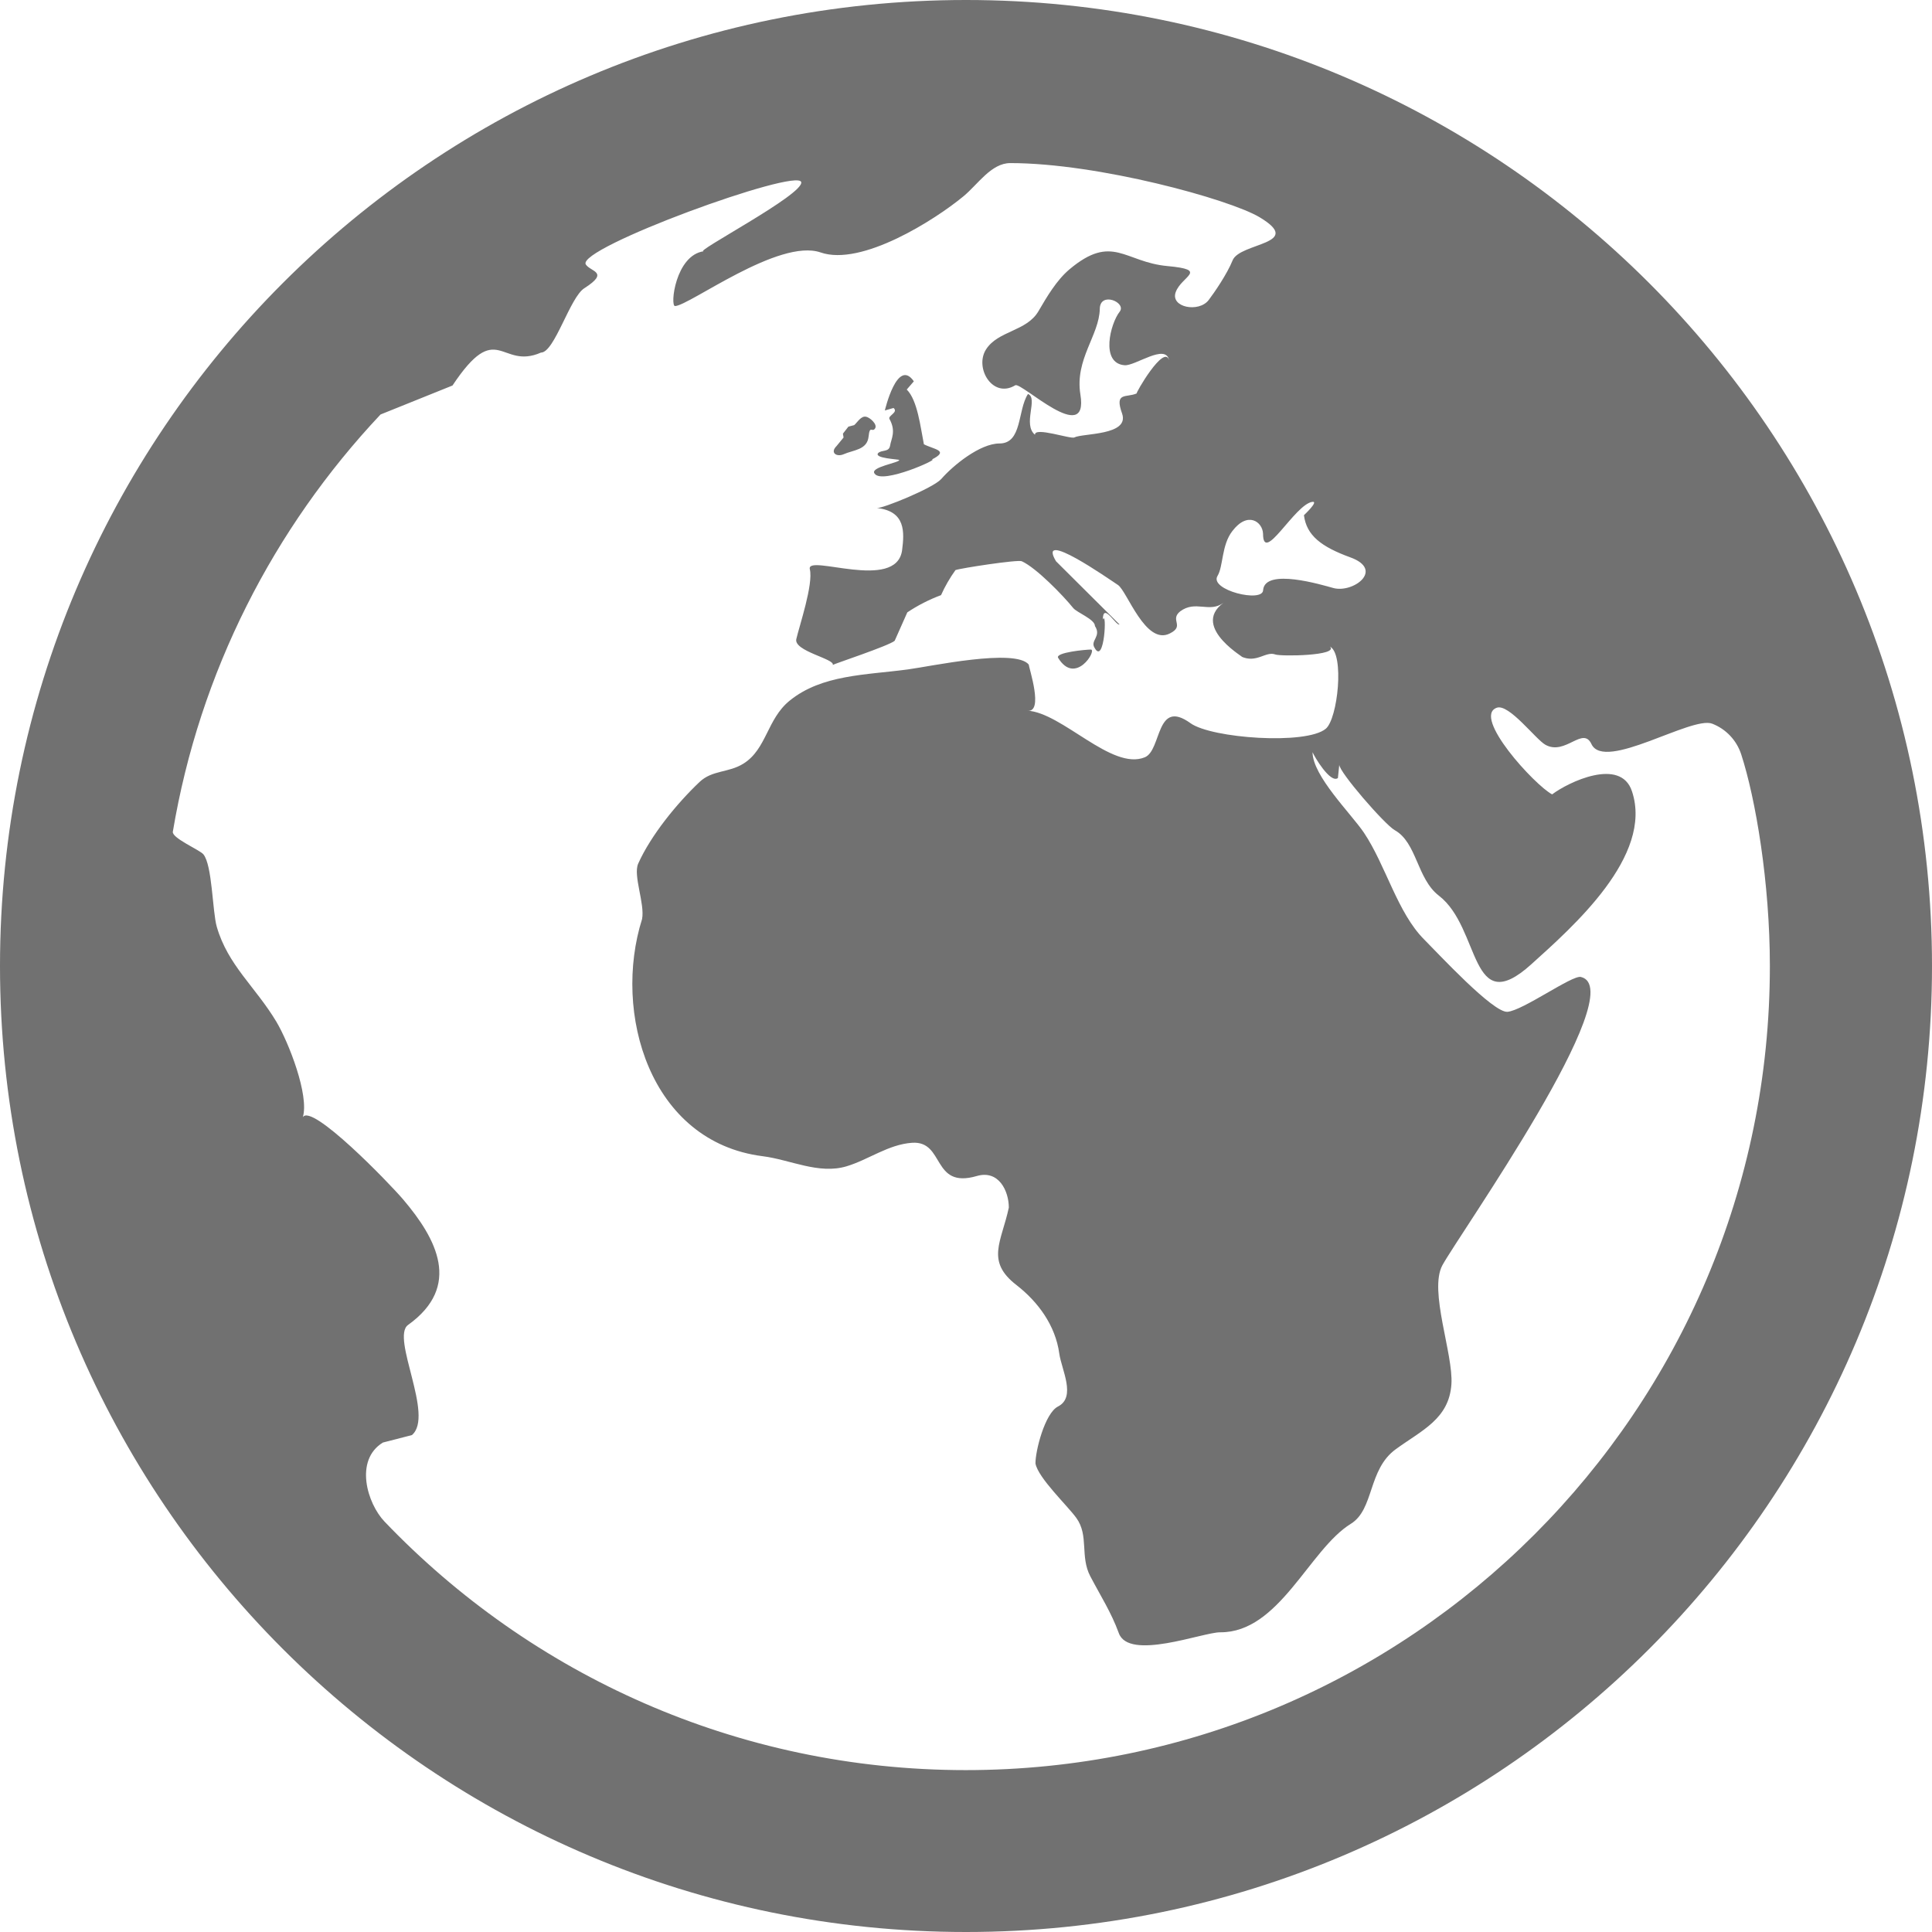
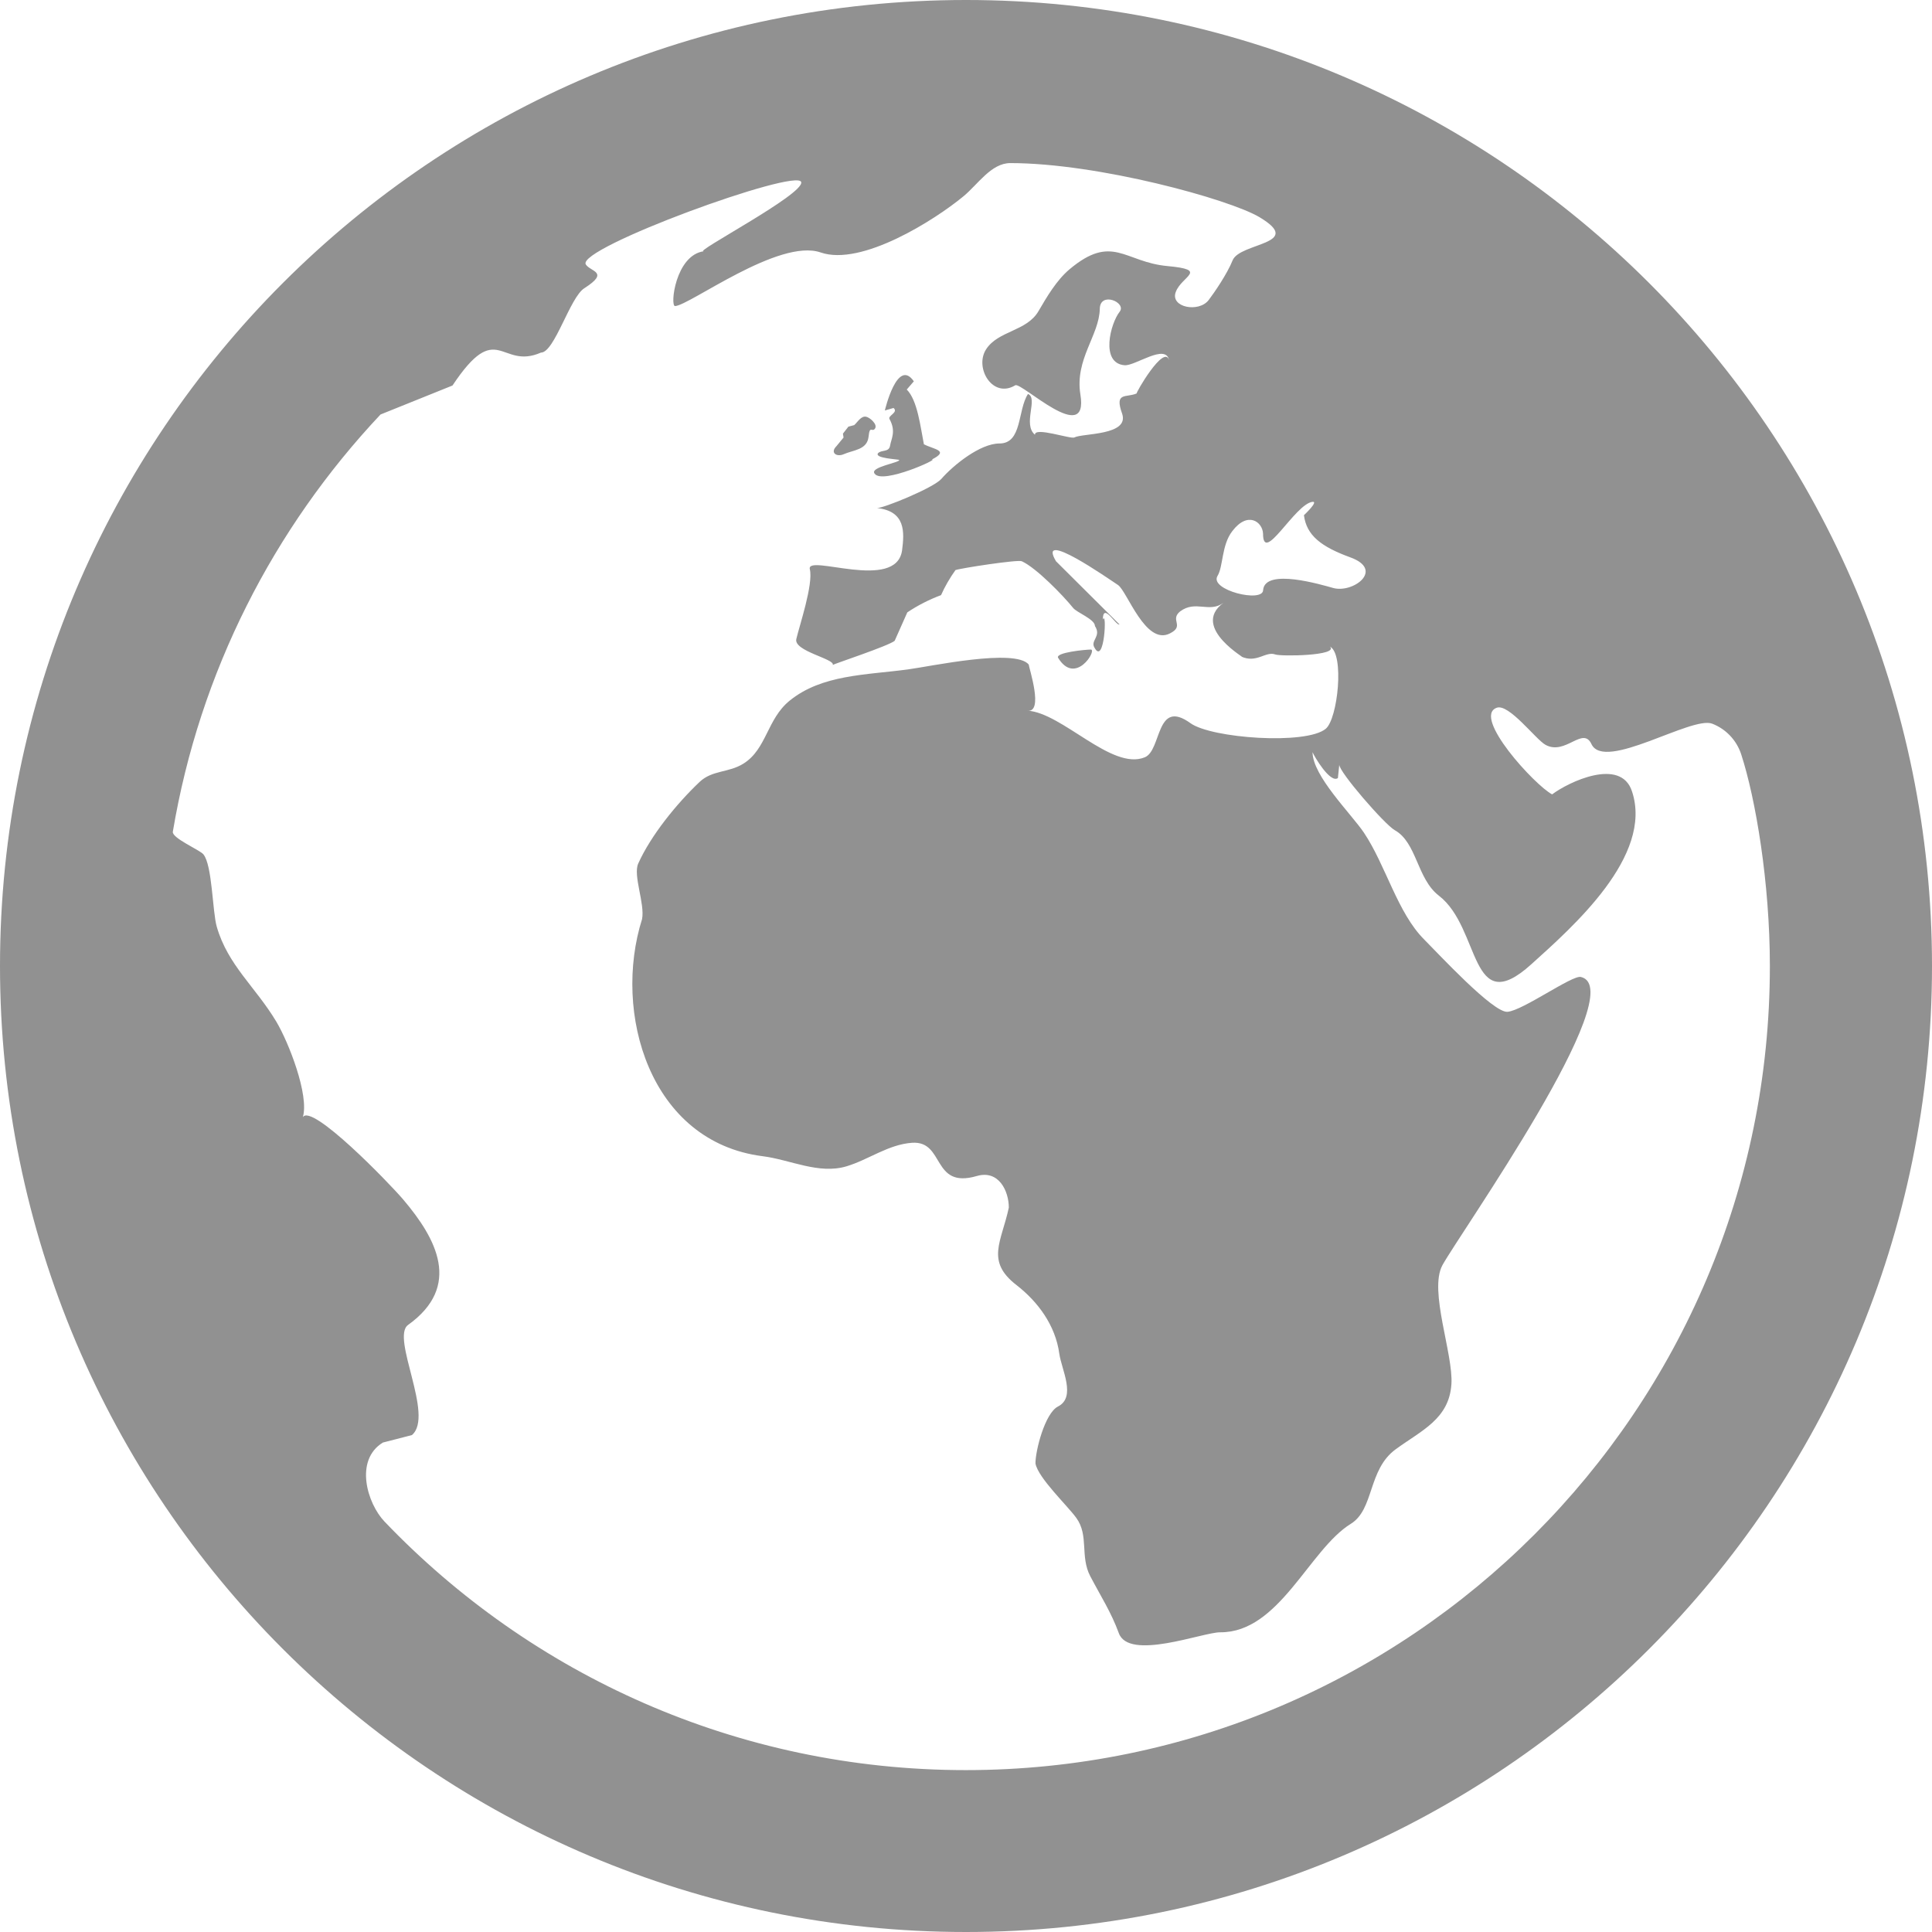
<svg xmlns="http://www.w3.org/2000/svg" width="24" height="24" viewBox="0 0 24 24">
-   <path fill="#717171" d="M13.144 8.171c-.035-.066.342-.102.409-.102.074.009-.196.452-.409.102zm-2.152-3.072l.108-.031c.064.055-.072.095-.051.136.086.155.021.248.008.332-.014.085-.104.048-.149.093-.053.066.258.075.262.085.011.033-.375.089-.304.171.096.136.824-.195.708-.176.225-.113.029-.125-.097-.19-.043-.215-.079-.547-.213-.68l.088-.102c-.206-.299-.36.362-.36.362zm13.008 6.901c0 6.627-5.373 12-12 12-6.628 0-12-5.373-12-12s5.372-12 12-12c6.627 0 12 5.373 12 12zm-8.31-5.371c-.006-.146-.19-.284-.382-.031-.135.174-.111.439-.184.557-.104.175.567.339.567.174.025-.277.732-.063.87-.025.248.069.643-.226.211-.381-.355-.13-.542-.269-.574-.523 0 0 .188-.176.106-.166-.218.027-.614.786-.614.395zm6.296 5.371c0-1.035-.177-2.08-.357-2.632-.058-.174-.189-.312-.359-.378-.256-.1-1.337.597-1.5.254-.107-.229-.324.146-.572.008-.12-.066-.454-.515-.605-.46-.309.111.474.964.688 1.076.201-.152.852-.465.992-.038.268.804-.737 1.685-1.251 2.149-.768.694-.624-.449-1.147-.852-.275-.211-.272-.66-.55-.815-.124-.07-.693-.725-.688-.813l-.017.166c-.094.071-.294-.268-.315-.321 0 .295.48.765.639 1.001.271.405.416.995.748 1.326.178.178.858.914 1.035.898.193-.017.803-.458.911-.433.644.152-1.516 3.205-1.721 3.583-.169.317.138 1.101.113 1.476-.029.433-.37.573-.693.809-.346.253-.265.745-.556.925-.517.318-.889 1.353-1.623 1.348-.216-.001-1.14.36-1.261.007-.094-.256-.22-.45-.353-.703-.13-.248-.015-.505-.173-.724-.109-.152-.475-.497-.508-.677-.002-.155.117-.626.28-.708.229-.117.044-.458.016-.656-.048-.354-.267-.646-.53-.851-.389-.299-.188-.537-.097-.964 0-.204-.124-.472-.398-.392-.564.164-.393-.44-.804-.413-.296.021-.538.209-.813.292-.346.104-.7-.082-1.042-.125-1.407-.178-1.866-1.786-1.499-2.946.037-.19-.114-.542-.048-.689.158-.352.48-.747.762-1.014.158-.15.361-.112.547-.229.287-.181.291-.553.572-.781.4-.325.946-.318 1.468-.388.278-.037 1.336-.266 1.503-.06 0 .038.191.604-.019.572.433.023 1.05.749 1.461.579.211-.088.134-.736.567-.423.262.188 1.436.272 1.68.069.15-.124.234-.93.052-1.021.116.115-.611.124-.679.098-.12-.044-.232.114-.425.025.116.055-.646-.354-.218-.667-.179.131-.346-.037-.539.107-.133.108.062.18-.128.274-.302.153-.53-.525-.644-.602-.116-.076-1.014-.706-.77-.295l.789.785c-.039.025-.207-.286-.207-.059.053-.135.02.579-.104.347-.055-.089.09-.139.006-.268 0-.085-.228-.168-.272-.226-.125-.155-.457-.497-.637-.579-.05-.023-.764.087-.824.11-.07.098-.13.201-.179.311-.148.055-.287.126-.419.214l-.157.353c-.068.061-.765.291-.769.3.029-.075-.487-.171-.453-.321.038-.165.213-.68.168-.868-.048-.197 1.074.284 1.146-.235.029-.225.046-.487-.313-.525.068.008.695-.246.799-.36.146-.168.481-.442.724-.442.284 0 .223-.413.354-.615.131.053-.07.376.087.507-.01-.103.445.057.489.033.104-.054.684-.022.594-.294-.1-.277.051-.195.181-.253-.022.009.34-.619.402-.413-.043-.212-.421.074-.553.063-.305-.024-.176-.52-.061-.665.089-.115-.243-.256-.247-.036-.006.329-.312.627-.241 1.064.108.659-.735-.159-.809-.114-.28.17-.509-.214-.364-.444.148-.235.505-.224.652-.476.104-.178.225-.385.385-.52.535-.449.683-.09 1.216-.041.521.048.176.124.104.324-.069.19.286.258.409.099.07-.092.229-.323.298-.494.089-.222.901-.197.334-.536-.374-.223-2.004-.672-3.096-.672-.236 0-.401.263-.581.412-.356.295-1.268.874-1.775.698-.519-.179-1.63.66-1.808.666-.065.004.004-.634.358-.681-.153.023 1.247-.707 1.209-.859-.046-.18-2.799.822-2.676 1.023.059.092.299.092-.016.294-.18.109-.372.801-.541.801-.505.221-.537-.435-1.099.409l-.894.36c-1.328 1.411-2.247 3.198-2.58 5.183-.013.079.334.226.379.28.112.134.112.712.167.901.138.478.479.744.74 1.179.154.259.41.914.329 1.186.108-.178 1.07.815 1.246 1.022.414.487.733 1.077.061 1.559-.217.156.33 1.129.048 1.368l-.361.093c-.356.219-.195.756.021.982 1.818 1.901 4.38 3.087 7.22 3.087 5.517 0 9.989-4.472 9.989-9.989zm-11.507-6.357c.125-.055.293-.053.311-.22.015-.148.044-.046.08-.1.035-.053-.067-.138-.11-.146-.064-.014-.108.069-.149.104l-.072.019-.068.087.008.048-.087.106c-.085.084.002.139.087.102z" />
+   <path fill="#919191" d="M13.144 8.171c-.035-.066.342-.102.409-.102.074.009-.196.452-.409.102zm-2.152-3.072l.108-.031c.064.055-.072.095-.051.136.086.155.021.248.008.332-.014.085-.104.048-.149.093-.053.066.258.075.262.085.011.033-.375.089-.304.171.096.136.824-.195.708-.176.225-.113.029-.125-.097-.19-.043-.215-.079-.547-.213-.68l.088-.102c-.206-.299-.36.362-.36.362zm13.008 6.901c0 6.627-5.373 12-12 12-6.628 0-12-5.373-12-12s5.372-12 12-12c6.627 0 12 5.373 12 12zm-8.31-5.371c-.006-.146-.19-.284-.382-.031-.135.174-.111.439-.184.557-.104.175.567.339.567.174.025-.277.732-.063.87-.025.248.069.643-.226.211-.381-.355-.13-.542-.269-.574-.523 0 0 .188-.176.106-.166-.218.027-.614.786-.614.395zm6.296 5.371c0-1.035-.177-2.08-.357-2.632-.058-.174-.189-.312-.359-.378-.256-.1-1.337.597-1.5.254-.107-.229-.324.146-.572.008-.12-.066-.454-.515-.605-.46-.309.111.474.964.688 1.076.201-.152.852-.465.992-.038.268.804-.737 1.685-1.251 2.149-.768.694-.624-.449-1.147-.852-.275-.211-.272-.66-.55-.815-.124-.07-.693-.725-.688-.813l-.017.166c-.094.071-.294-.268-.315-.321 0 .295.48.765.639 1.001.271.405.416.995.748 1.326.178.178.858.914 1.035.898.193-.017.803-.458.911-.433.644.152-1.516 3.205-1.721 3.583-.169.317.138 1.101.113 1.476-.029.433-.37.573-.693.809-.346.253-.265.745-.556.925-.517.318-.889 1.353-1.623 1.348-.216-.001-1.14.36-1.261.007-.094-.256-.22-.45-.353-.703-.13-.248-.015-.505-.173-.724-.109-.152-.475-.497-.508-.677-.002-.155.117-.626.28-.708.229-.117.044-.458.016-.656-.048-.354-.267-.646-.53-.851-.389-.299-.188-.537-.097-.964 0-.204-.124-.472-.398-.392-.564.164-.393-.44-.804-.413-.296.021-.538.209-.813.292-.346.104-.7-.082-1.042-.125-1.407-.178-1.866-1.786-1.499-2.946.037-.19-.114-.542-.048-.689.158-.352.48-.747.762-1.014.158-.15.361-.112.547-.229.287-.181.291-.553.572-.781.4-.325.946-.318 1.468-.388.278-.037 1.336-.266 1.503-.06 0 .038.191.604-.019.572.433.023 1.05.749 1.461.579.211-.088.134-.736.567-.423.262.188 1.436.272 1.68.069.15-.124.234-.93.052-1.021.116.115-.611.124-.679.098-.12-.044-.232.114-.425.025.116.055-.646-.354-.218-.667-.179.131-.346-.037-.539.107-.133.108.062.18-.128.274-.302.153-.53-.525-.644-.602-.116-.076-1.014-.706-.77-.295l.789.785c-.039.025-.207-.286-.207-.059.053-.135.02.579-.104.347-.055-.089.09-.139.006-.268 0-.085-.228-.168-.272-.226-.125-.155-.457-.497-.637-.579-.05-.023-.764.087-.824.11-.07.098-.13.201-.179.311-.148.055-.287.126-.419.214l-.157.353c-.068.061-.765.291-.769.3.029-.075-.487-.171-.453-.321.038-.165.213-.68.168-.868-.048-.197 1.074.284 1.146-.235.029-.225.046-.487-.313-.525.068.008.695-.246.799-.36.146-.168.481-.442.724-.442.284 0 .223-.413.354-.615.131.053-.07.376.087.507-.01-.103.445.057.489.033.104-.054.684-.022.594-.294-.1-.277.051-.195.181-.253-.022.009.34-.619.402-.413-.043-.212-.421.074-.553.063-.305-.024-.176-.52-.061-.665.089-.115-.243-.256-.247-.036-.006.329-.312.627-.241 1.064.108.659-.735-.159-.809-.114-.28.17-.509-.214-.364-.444.148-.235.505-.224.652-.476.104-.178.225-.385.385-.52.535-.449.683-.09 1.216-.041.521.048.176.124.104.324-.069.19.286.258.409.099.07-.092.229-.323.298-.494.089-.222.901-.197.334-.536-.374-.223-2.004-.672-3.096-.672-.236 0-.401.263-.581.412-.356.295-1.268.874-1.775.698-.519-.179-1.63.66-1.808.666-.065.004.004-.634.358-.681-.153.023 1.247-.707 1.209-.859-.046-.18-2.799.822-2.676 1.023.059.092.299.092-.016.294-.18.109-.372.801-.541.801-.505.221-.537-.435-1.099.409l-.894.36c-1.328 1.411-2.247 3.198-2.58 5.183-.013.079.334.226.379.28.112.134.112.712.167.901.138.478.479.744.74 1.179.154.259.41.914.329 1.186.108-.178 1.07.815 1.246 1.022.414.487.733 1.077.061 1.559-.217.156.33 1.129.048 1.368l-.361.093c-.356.219-.195.756.021.982 1.818 1.901 4.38 3.087 7.22 3.087 5.517 0 9.989-4.472 9.989-9.989zm-11.507-6.357c.125-.055.293-.053.311-.22.015-.148.044-.046.08-.1.035-.053-.067-.138-.11-.146-.064-.014-.108.069-.149.104l-.072.019-.068.087.008.048-.087.106c-.085.084.002.139.087.102z" />
</svg>
